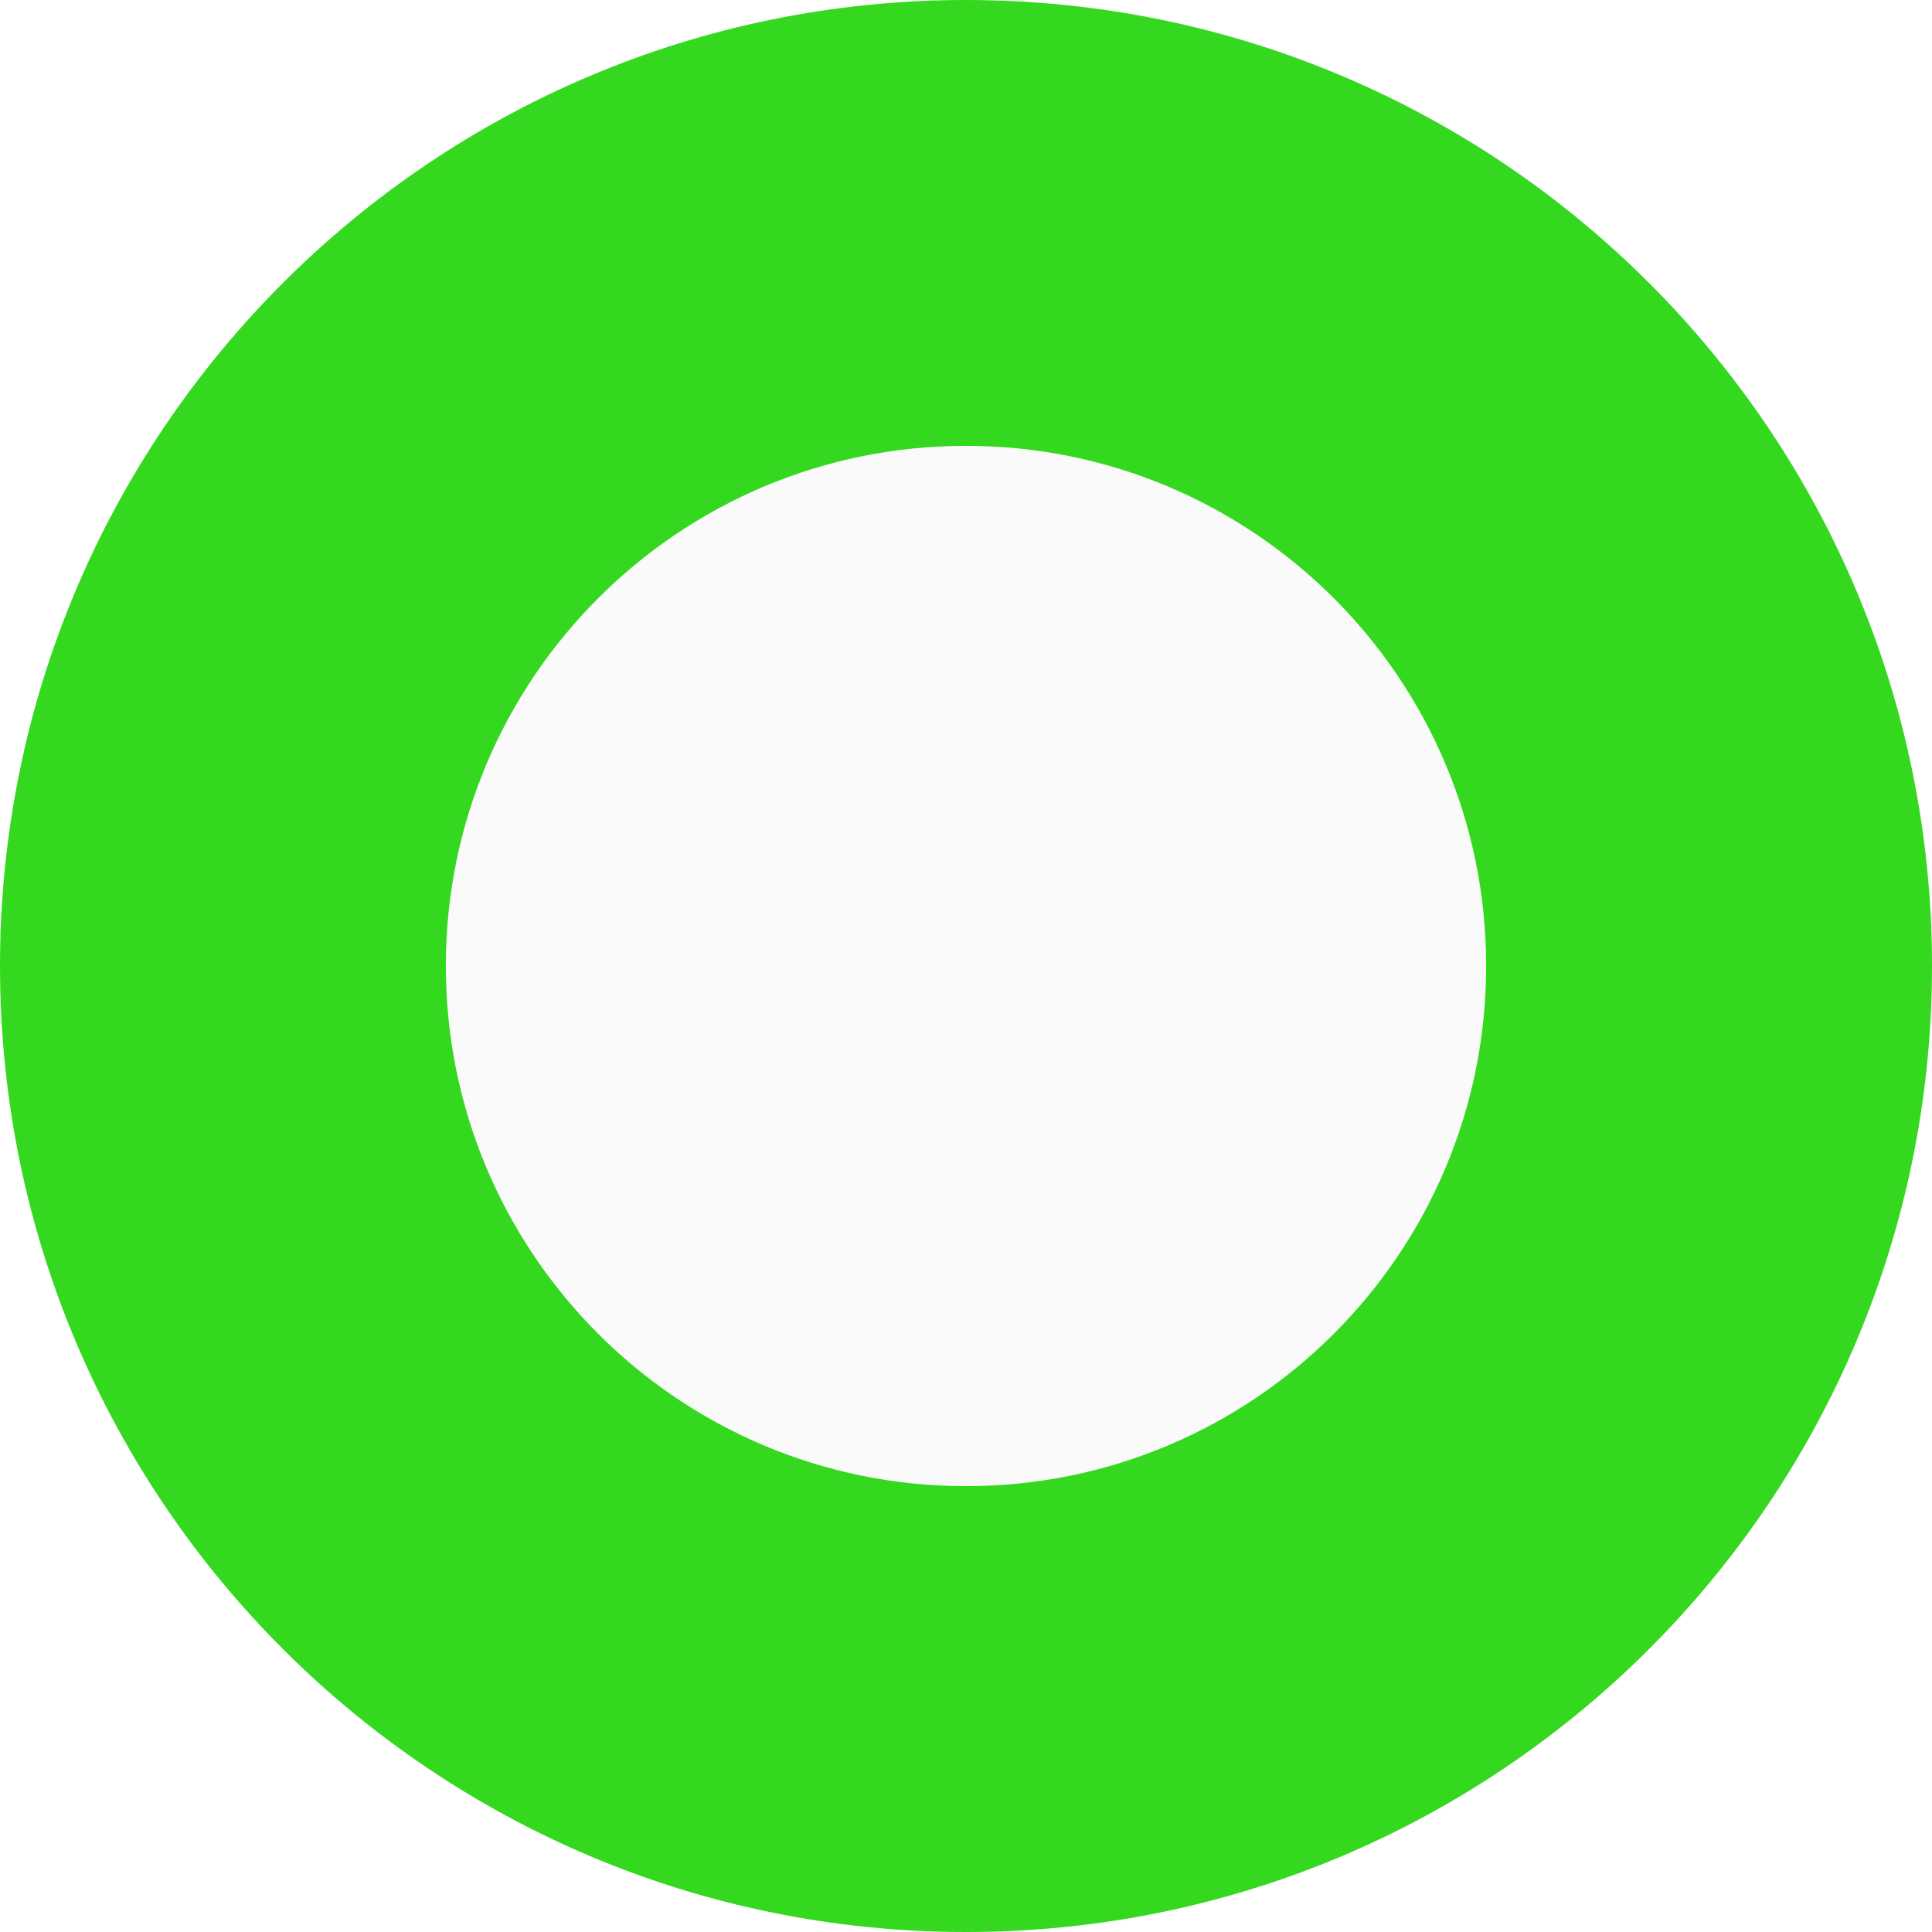
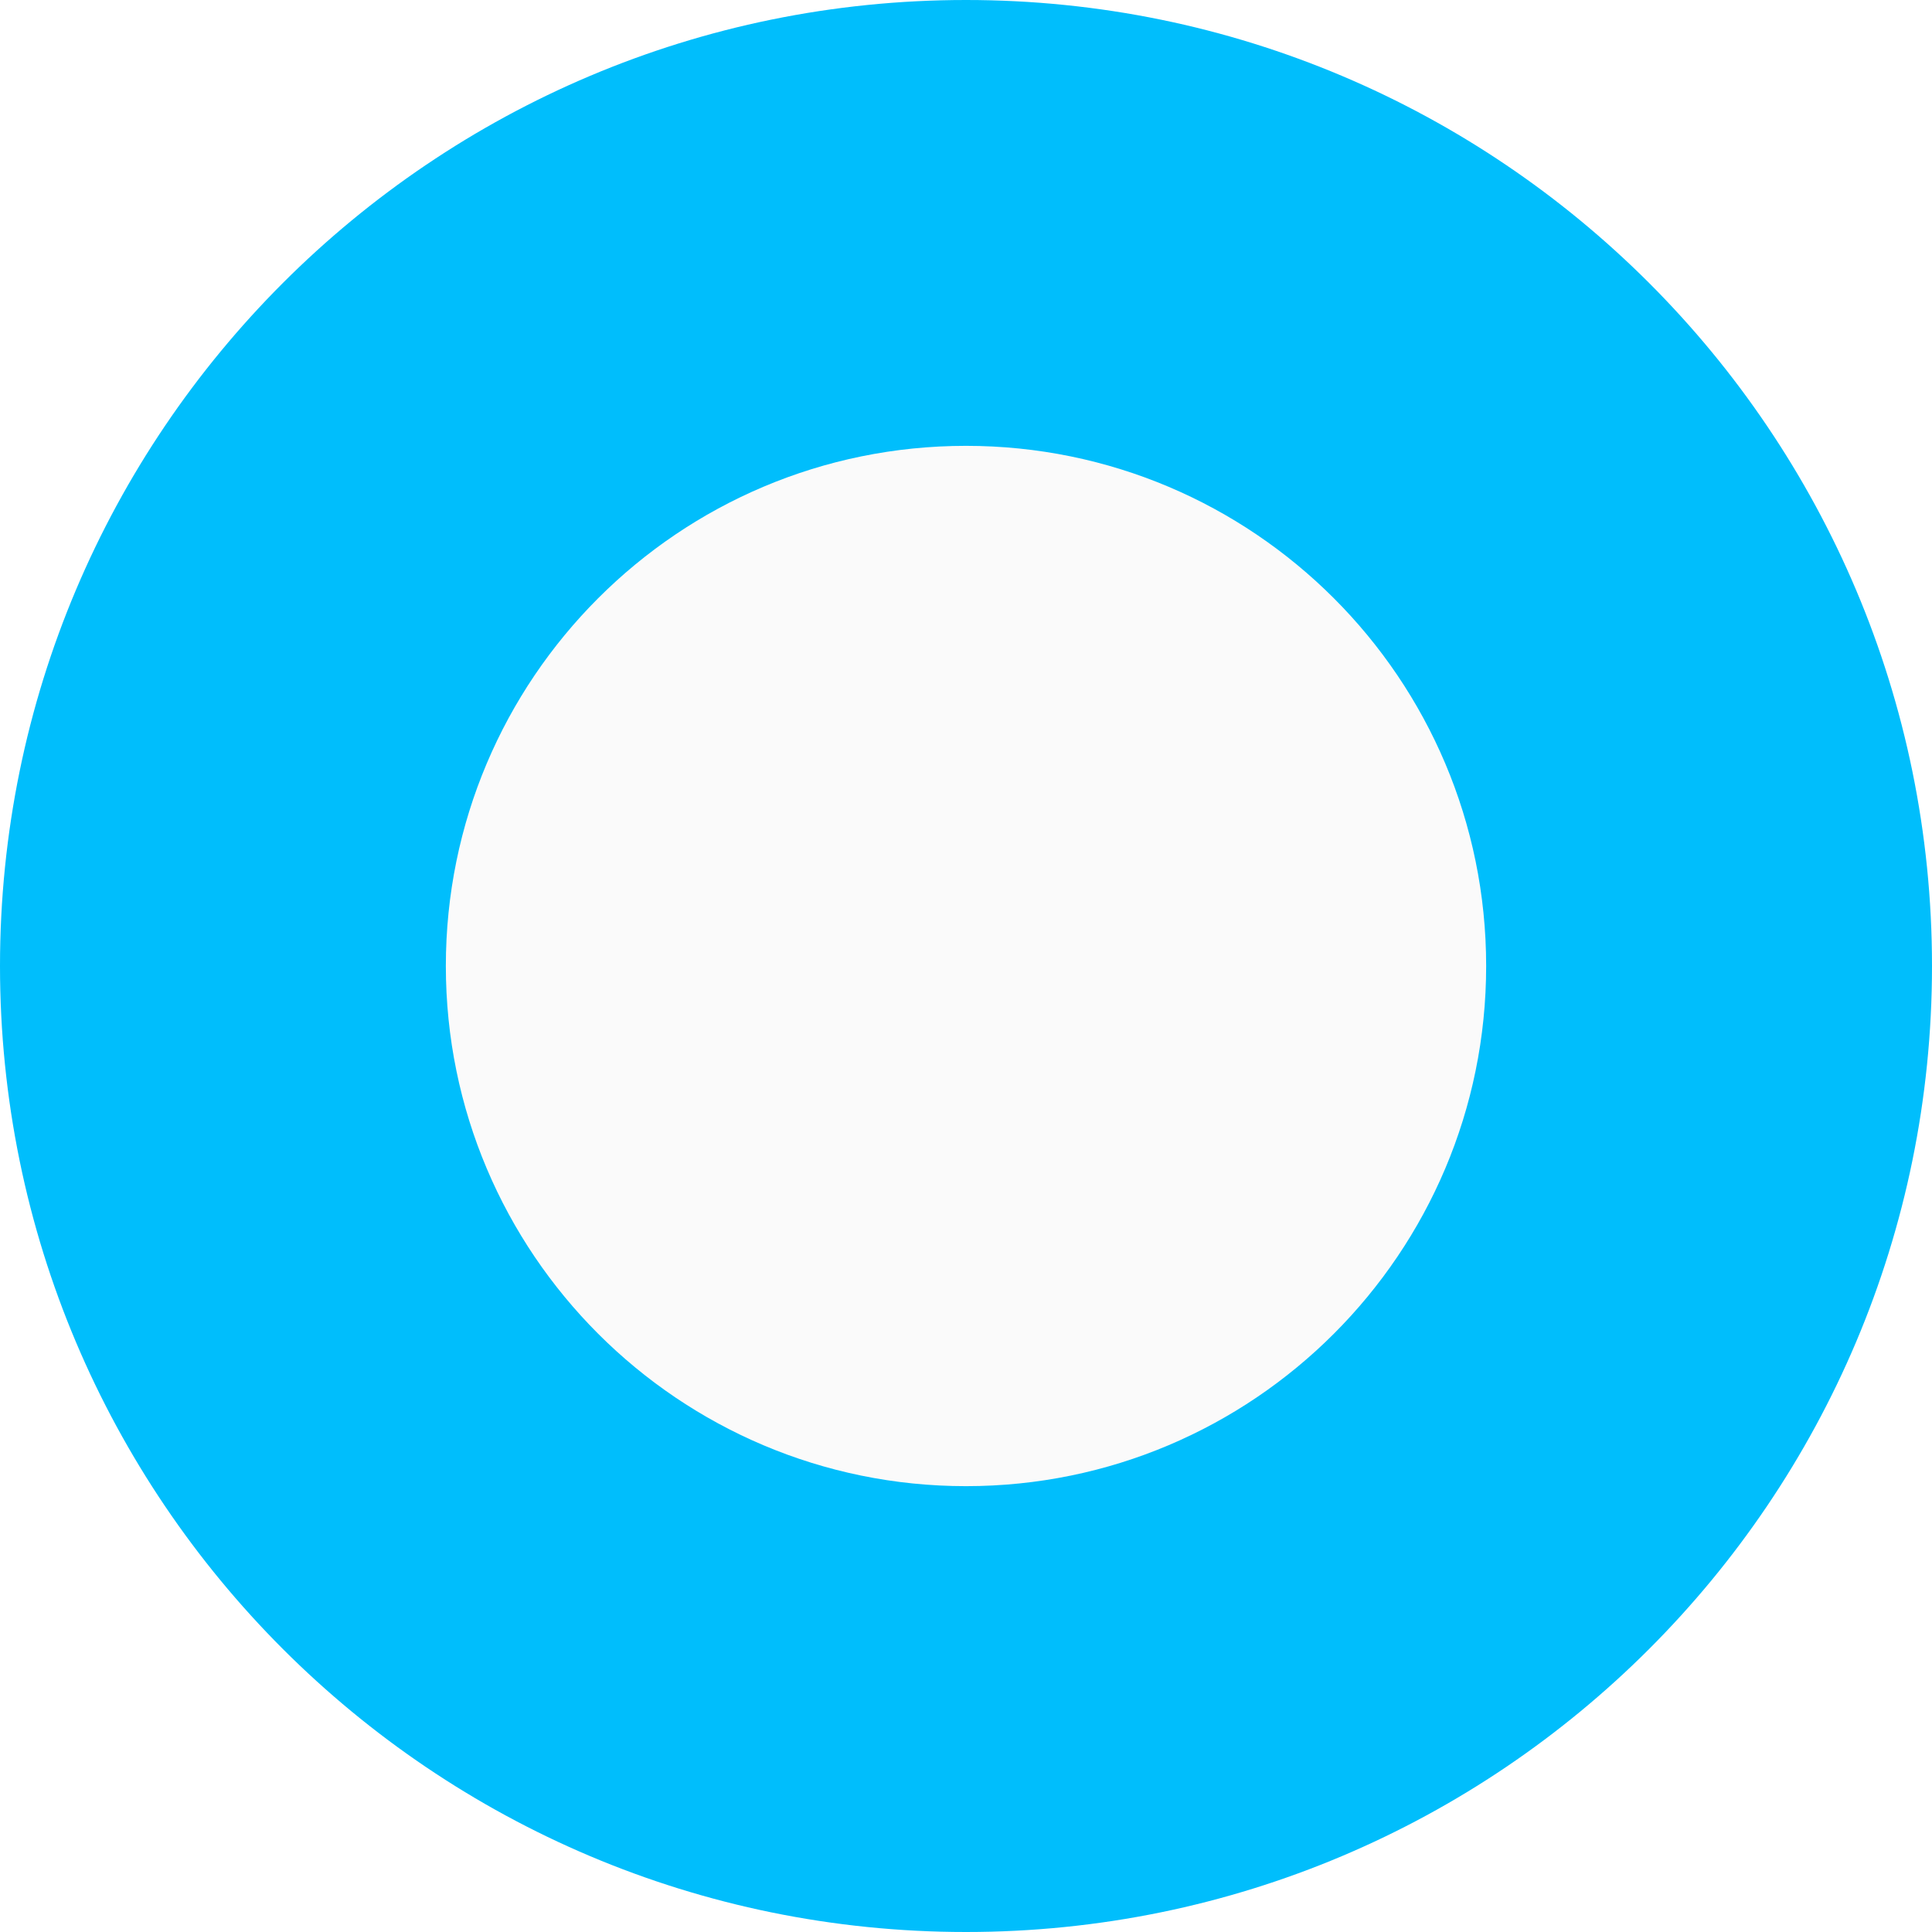
<svg xmlns="http://www.w3.org/2000/svg" width="26" height="26" viewBox="0 0 26 26" fill="none">
-   <circle cx="13" cy="13" r="13" fill="#34D81F" />
+   <circle cx="13" cy="13" r="13" fill="#00BEFC" />
  <circle cx="13" cy="13" r="7" fill="#FAFAFA" />
</svg>
